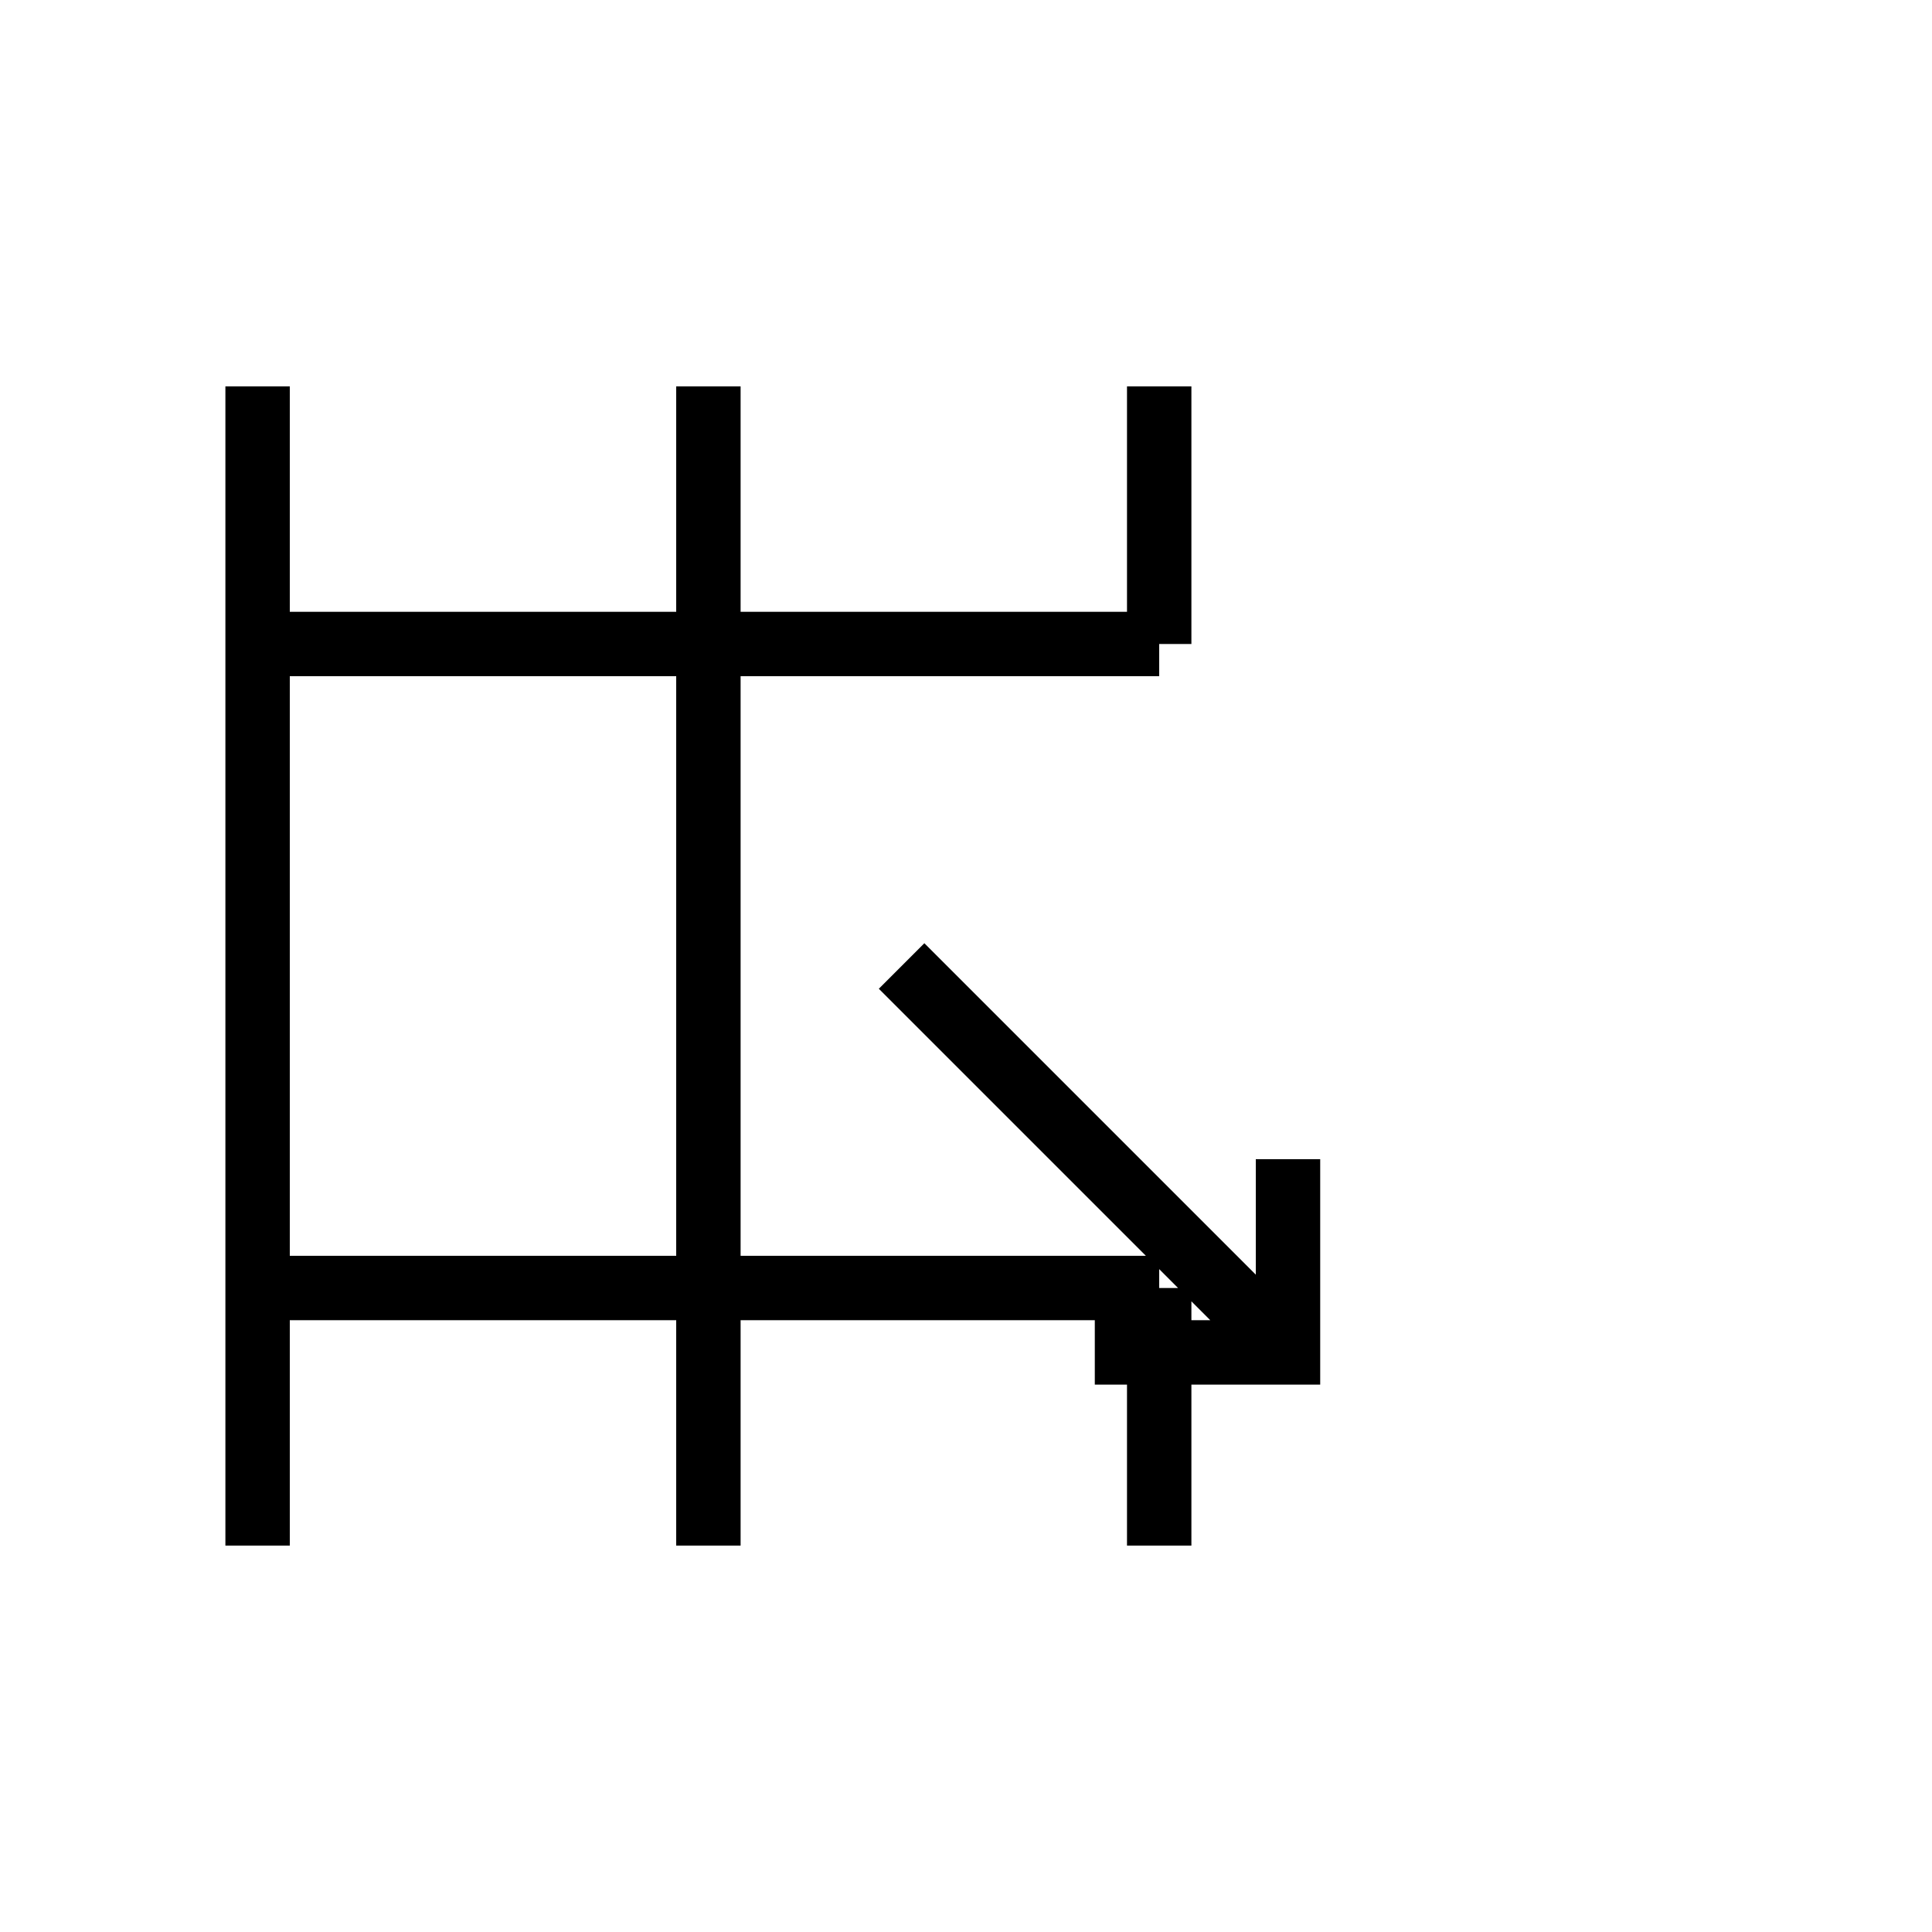
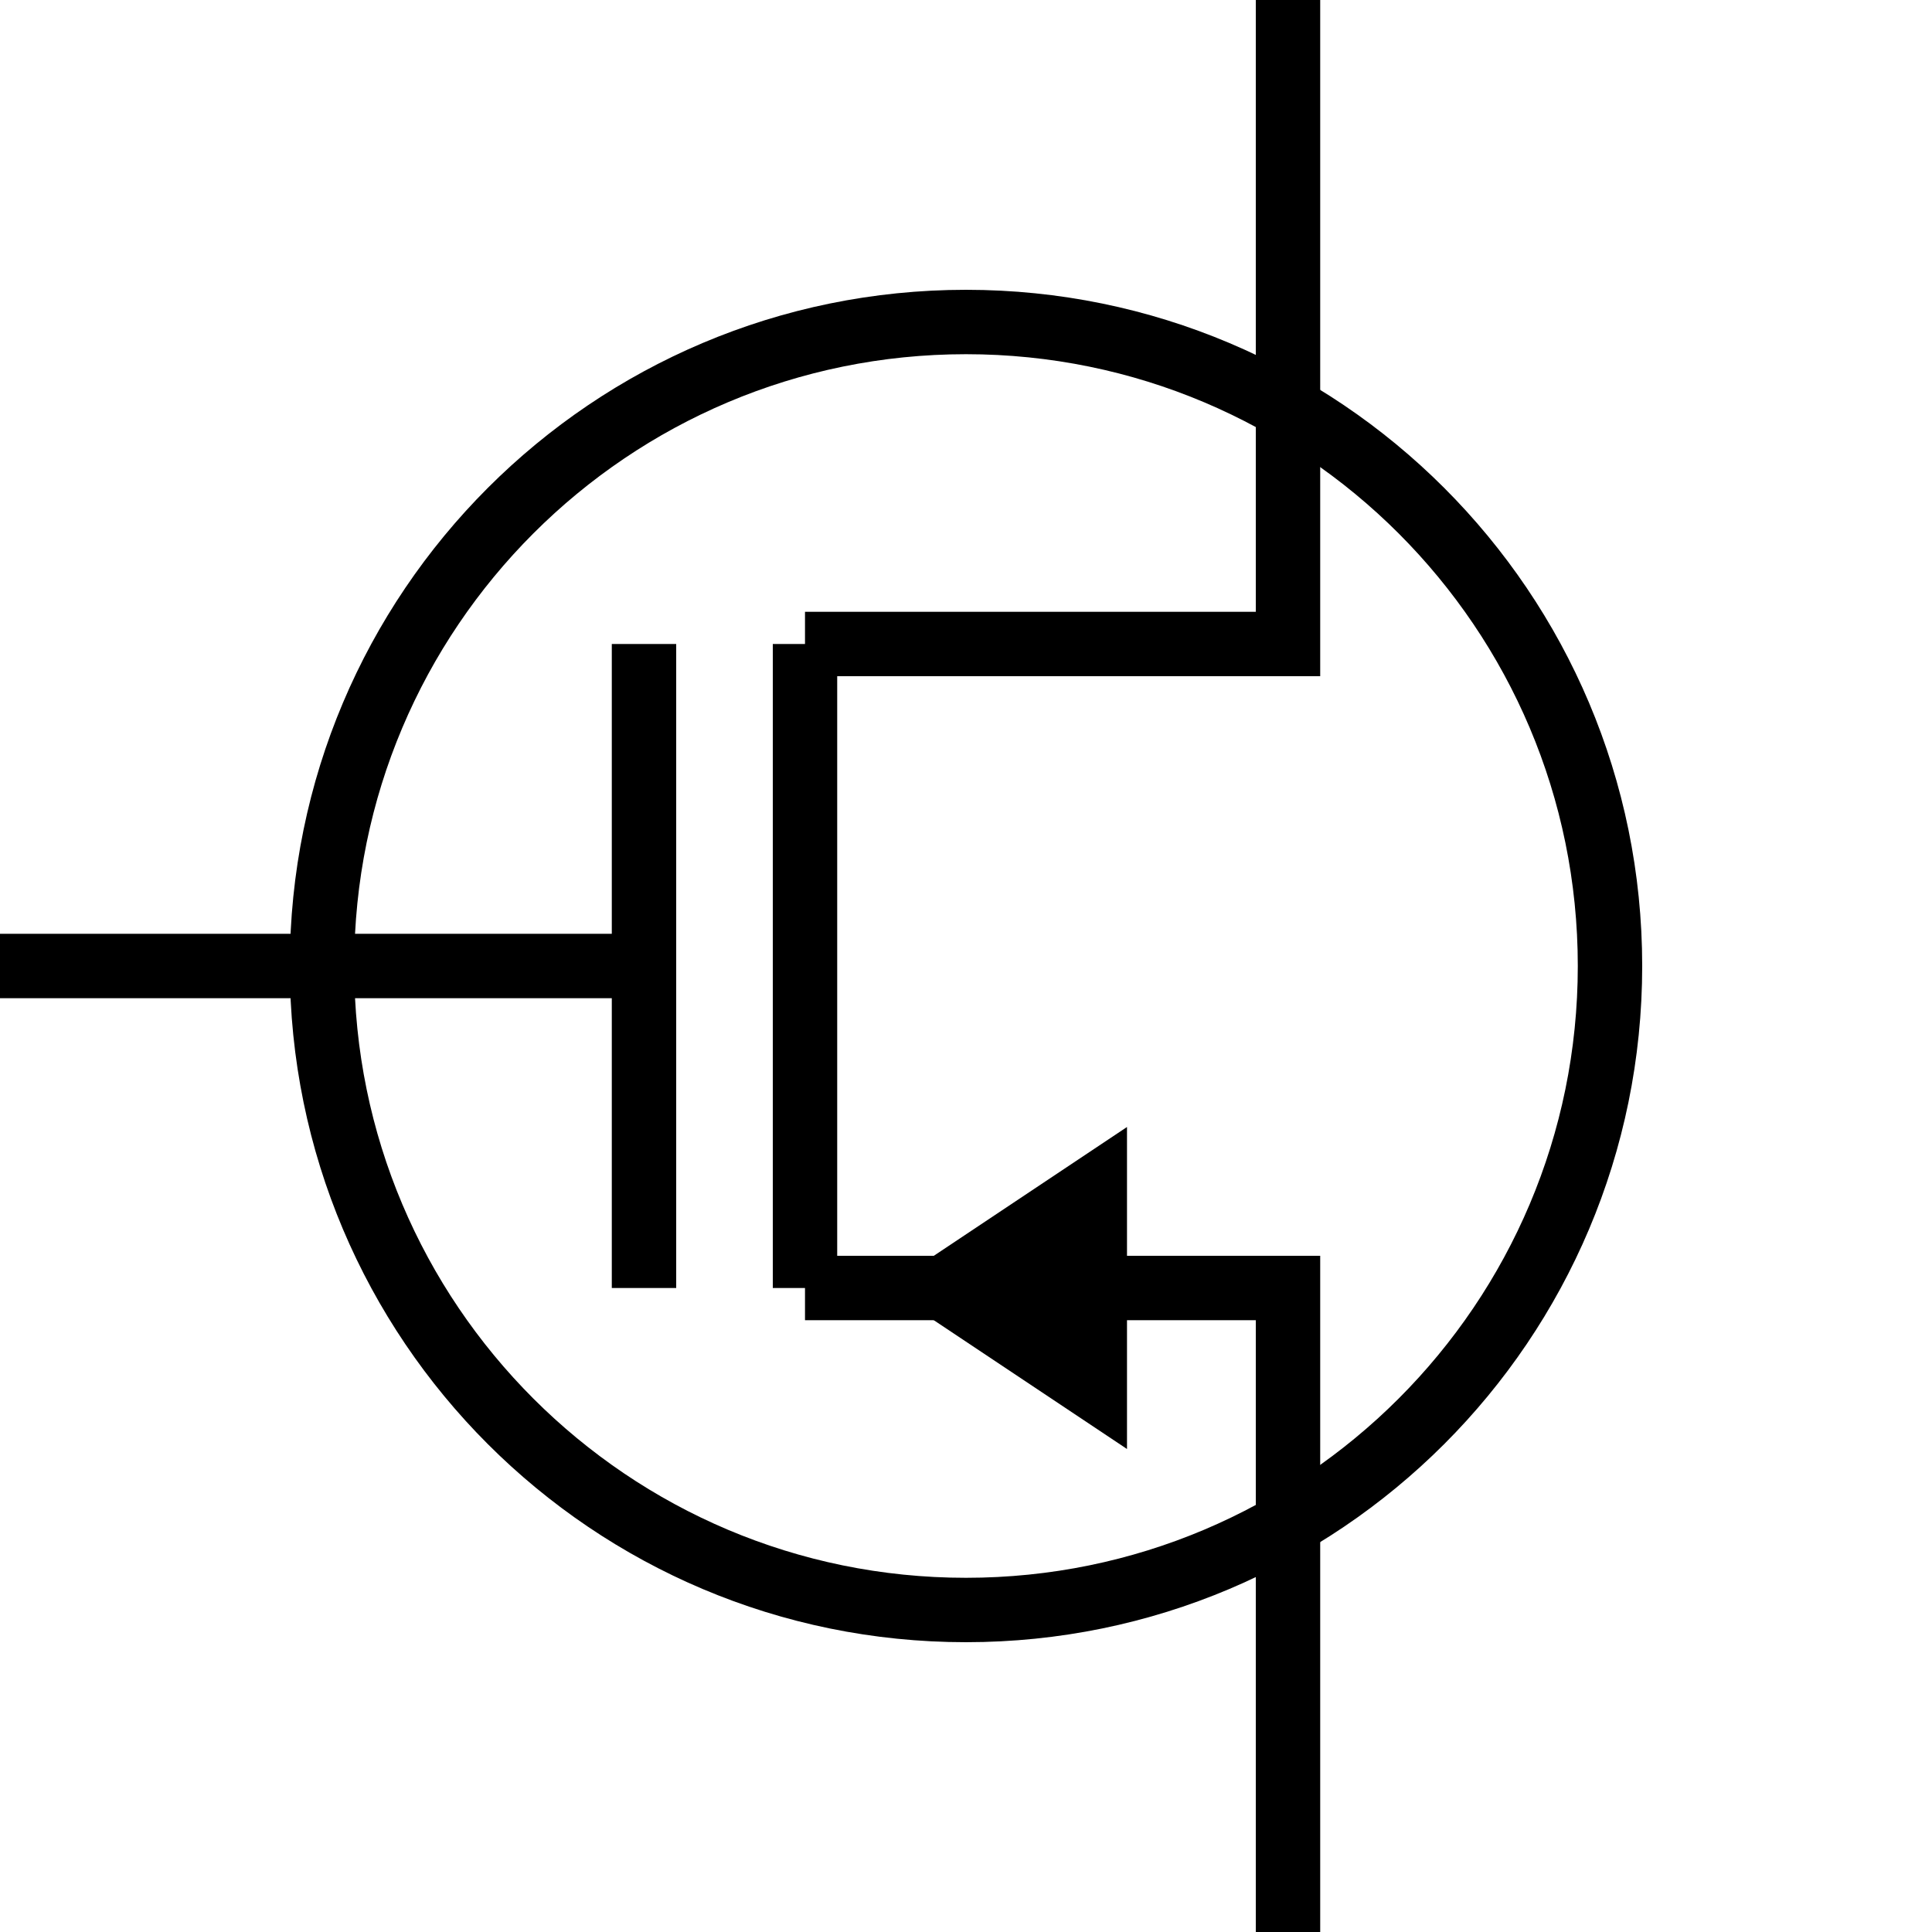
<svg xmlns="http://www.w3.org/2000/svg" viewBox="0 0 150 150">
-   <path fill="none" stroke="#000" stroke-width="5" d="M20 30V120M20 50H55M20 100H55M55 30V120M55 50H90M55 100H90M90 30V50M90 100V120M70 75L100 105M85 105H100V90" />
+   <circle cx="75" cy="75" r="50" fill="none" stroke="#000" stroke-miterlimit="10" stroke-width="5" />
+   <path fill="none" stroke="#000" stroke-miterlimit="10" stroke-width="5" d="M0 75h50m0-25v50M62.5 50v50M100 0v50H62.5M100 150v-50H62.5" />
+   <path d="M68.75 100 87.5 87.5v25L68.75 100z" />
</svg>
